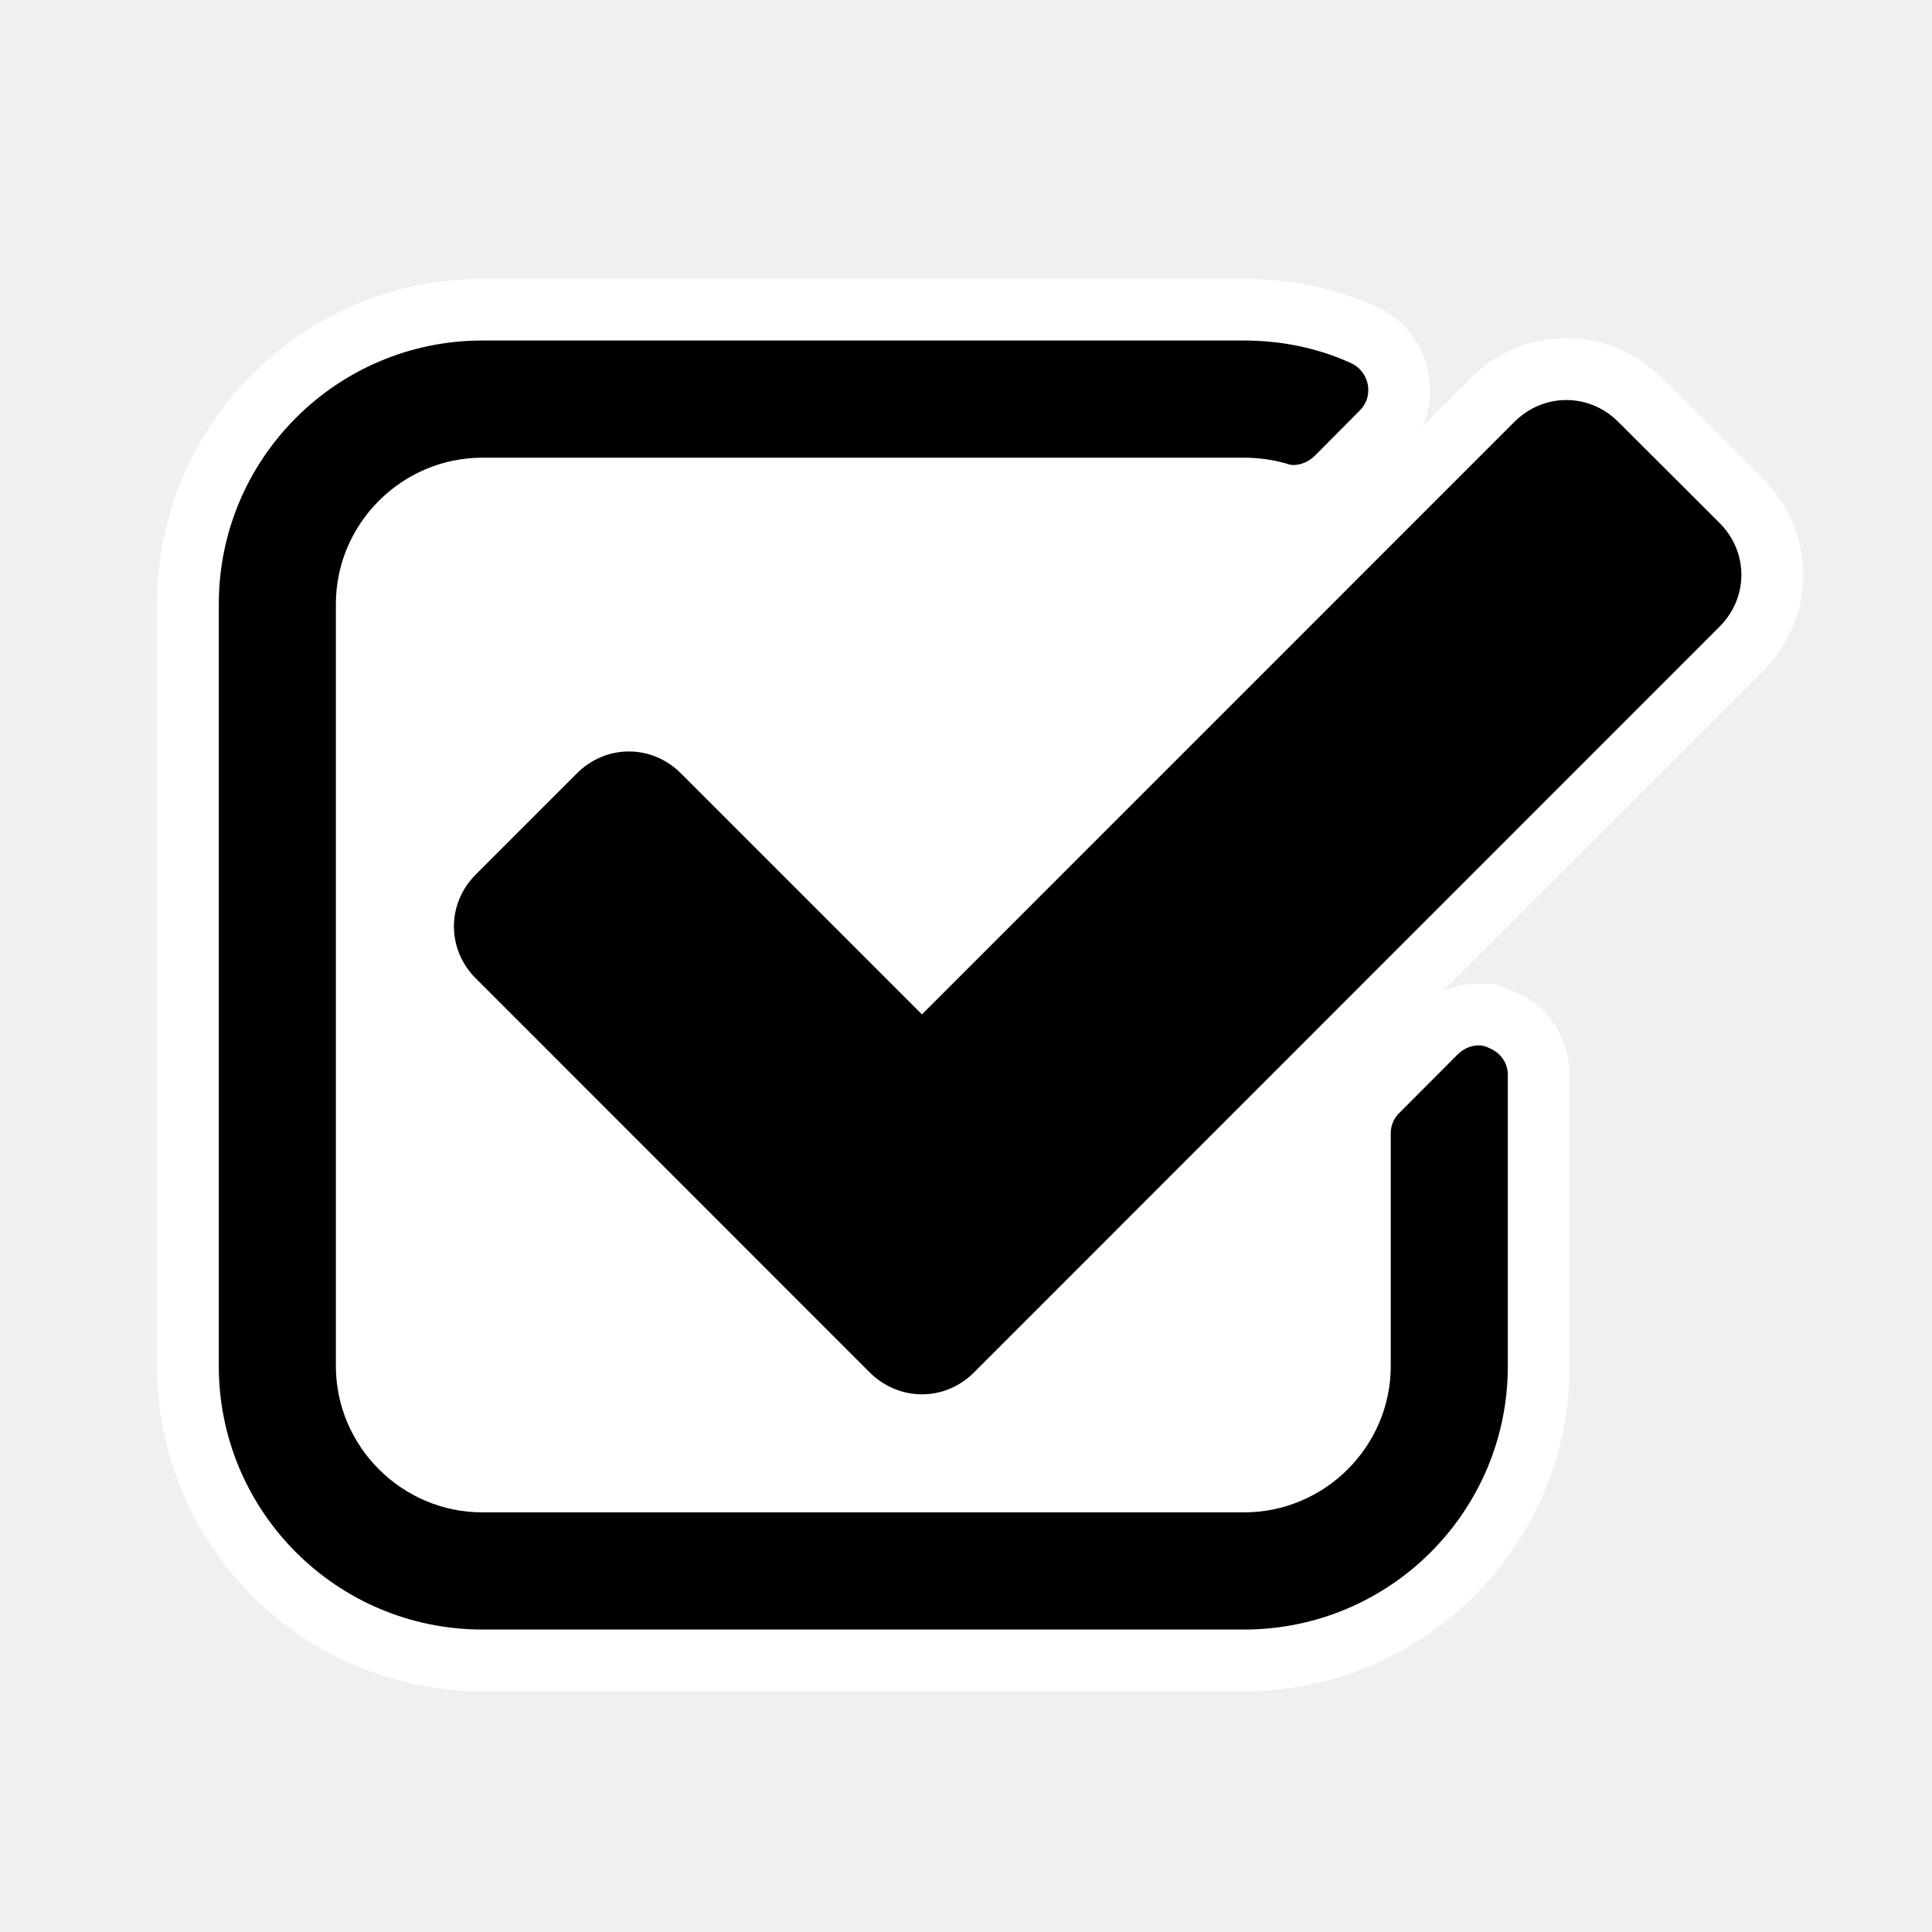
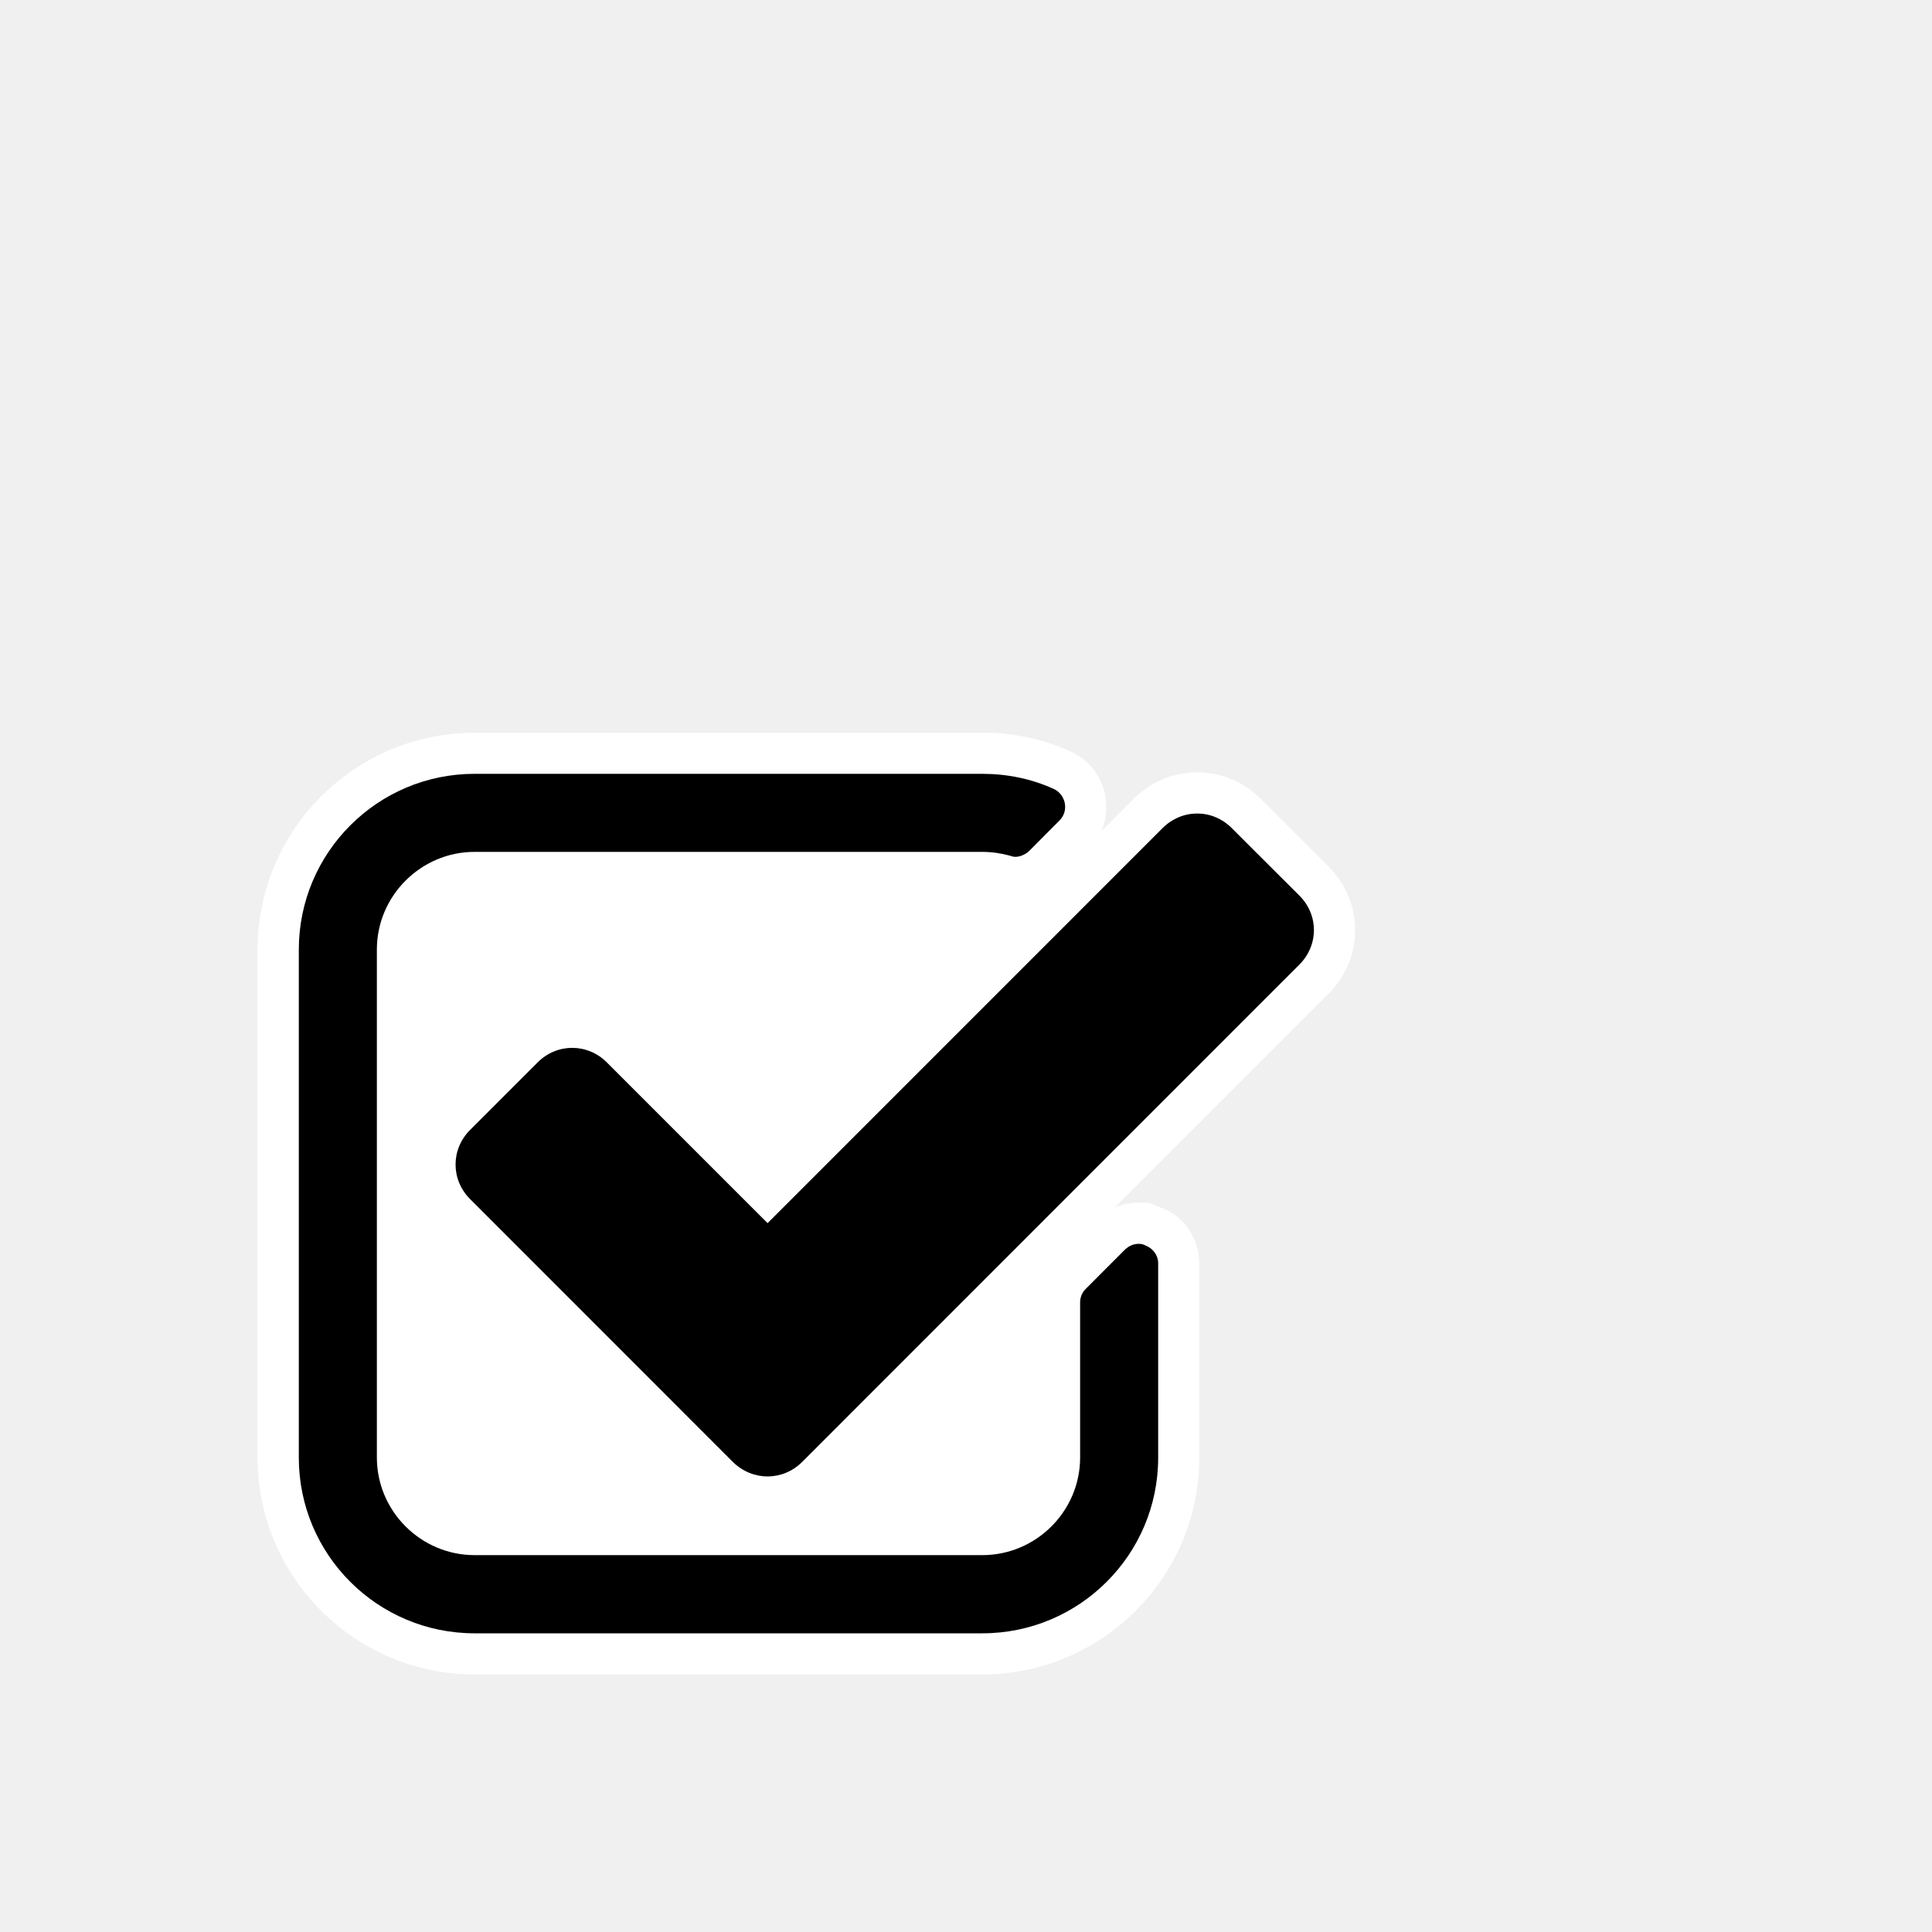
- <svg xmlns="http://www.w3.org/2000/svg" version="1.1" id="Layer_1" x="0px" y="0px" width="20px" height="20px" viewBox="0 0 20 20" enable-background="new 0 0 20 20" xml:space="preserve">
+ <svg xmlns="http://www.w3.org/2000/svg" version="1.1" id="Layer_1" x="0px" y="0px" width="30px" height="30px" viewBox="-5 -5 30 30" enable-background="new -5 -5 30 30" xml:space="preserve">
  <g>
-     <path fill="#FFFFFF" d="M4.994,17.508c-1.858,0-3.369-1.51-3.369-3.366V6.253c0-1.856,1.511-3.367,3.369-3.367h7.884   c0.489,0,0.952,0.098,1.377,0.294c0.267,0.117,0.474,0.377,0.531,0.677c0.036,0.196,0.015,0.387-0.058,0.556l0.495-0.496   c0.265-0.269,0.619-0.417,0.992-0.417s0.727,0.148,0.994,0.419l1.041,1.04c0.27,0.265,0.417,0.619,0.417,0.992   s-0.147,0.727-0.419,0.994l-3.314,3.315c0.116-0.05,0.243-0.077,0.371-0.077h0.158l0.254,0.102   c0.304,0.127,0.531,0.467,0.531,0.842v3.015c0,1.856-1.513,3.366-3.371,3.366H4.994z" />
-     <path fill="#FFFFFF" d="M6.511,7.139c0.373,0,0.727,0.148,0.994,0.419l2.04,2.04l4.225-4.225c-0.121,0.052-0.25,0.081-0.379,0.081   h-0.11l-0.189-0.056c-0.036-0.006-0.125-0.019-0.213-0.019H4.994c-0.483,0-0.877,0.394-0.877,0.875v2.939   c0.067-0.223,0.19-0.427,0.361-0.596l1.042-1.042C5.784,7.287,6.138,7.139,6.511,7.139z" />
-     <path d="M15.609,14.142c0,1.506-1.223,2.727-2.731,2.727H4.994c-1.506,0-2.729-1.221-2.729-2.727V6.253   c0-1.506,1.223-2.728,2.729-2.728h7.884c0.381,0,0.761,0.075,1.11,0.235c0.086,0.038,0.152,0.123,0.171,0.219   c0.019,0.104-0.011,0.2-0.085,0.273L13.609,4.72c-0.057,0.056-0.142,0.094-0.219,0.094c-0.027,0-0.057-0.008-0.086-0.019   c-0.14-0.038-0.283-0.057-0.427-0.057H4.994c-0.833,0-1.517,0.682-1.517,1.515v7.888c0,0.833,0.684,1.515,1.517,1.515h7.884   c0.836,0,1.519-0.682,1.519-1.515v-2.409c0-0.074,0.027-0.151,0.086-0.208l0.606-0.608c0.066-0.064,0.142-0.094,0.217-0.094   c0.039,0,0.074,0.008,0.114,0.029c0.112,0.048,0.189,0.15,0.189,0.275V14.142z" />
-     <path d="M10.084,14.206c-0.302,0.304-0.777,0.304-1.082,0L4.927,10.13c-0.304-0.302-0.304-0.777,0-1.079l1.044-1.044   c0.302-0.304,0.777-0.304,1.079,0l2.494,2.494l6.131-6.132c0.303-0.304,0.777-0.304,1.079,0l1.044,1.042   c0.305,0.302,0.305,0.777,0,1.079L10.084,14.206z" />
+     <path fill="#FFFFFF" d="M2.369,21C0.511,21-1,19.49-1,17.635v-7.89c0-1.856,1.511-3.367,3.369-3.367h7.884   c0.489,0,0.952,0.098,1.377,0.294c0.267,0.117,0.474,0.377,0.531,0.677c0.036,0.196,0.015,0.388-0.058,0.557l0.494-0.496   c0.266-0.27,0.619-0.417,0.992-0.417s0.727,0.147,0.994,0.419l1.041,1.04c0.27,0.265,0.418,0.619,0.418,0.992   s-0.148,0.727-0.42,0.993l-3.314,3.315c0.116-0.05,0.243-0.077,0.371-0.077h0.158l0.254,0.103c0.305,0.127,0.531,0.467,0.531,0.842   v3.016c0,1.855-1.514,3.365-3.371,3.365H2.369z" />
+     <path fill="#FFFFFF" d="M3.886,10.631c0.373,0,0.727,0.148,0.994,0.419l2.04,2.04l4.225-4.225c-0.121,0.052-0.25,0.081-0.379,0.081   h-0.109L10.467,8.89c-0.035-0.006-0.125-0.019-0.213-0.019H2.369c-0.483,0-0.877,0.394-0.877,0.875v2.938   c0.067-0.223,0.19-0.427,0.361-0.596l1.042-1.042C3.159,10.779,3.513,10.631,3.886,10.631z" />
+     <path d="M12.984,17.635c0,1.506-1.224,2.727-2.731,2.727H2.369c-1.506,0-2.729-1.221-2.729-2.727v-7.89   c0-1.506,1.223-2.729,2.729-2.729h7.884c0.381,0,0.761,0.075,1.11,0.235c0.086,0.038,0.152,0.123,0.171,0.219   c0.019,0.104-0.011,0.2-0.085,0.273l-0.465,0.468c-0.058,0.056-0.143,0.094-0.219,0.094c-0.027,0-0.058-0.008-0.086-0.019   c-0.141-0.038-0.283-0.058-0.428-0.058H2.369c-0.833,0-1.517,0.683-1.517,1.516v7.888c0,0.834,0.684,1.516,1.517,1.516h7.884   c0.836,0,1.519-0.682,1.519-1.516v-2.408c0-0.074,0.027-0.151,0.086-0.209l0.606-0.607c0.065-0.064,0.142-0.094,0.218-0.094   c0.039,0,0.073,0.008,0.113,0.029c0.112,0.047,0.189,0.149,0.189,0.274V17.635z" />
+     <path d="M7.459,17.698c-0.302,0.304-0.777,0.304-1.082,0l-4.075-4.076c-0.304-0.302-0.304-0.777,0-1.079l1.044-1.044   c0.302-0.304,0.777-0.304,1.079,0l2.494,2.494l6.131-6.132c0.304-0.305,0.777-0.305,1.079,0l1.044,1.042   c0.306,0.302,0.306,0.776,0,1.079L7.459,17.698z" />
  </g>
</svg>
